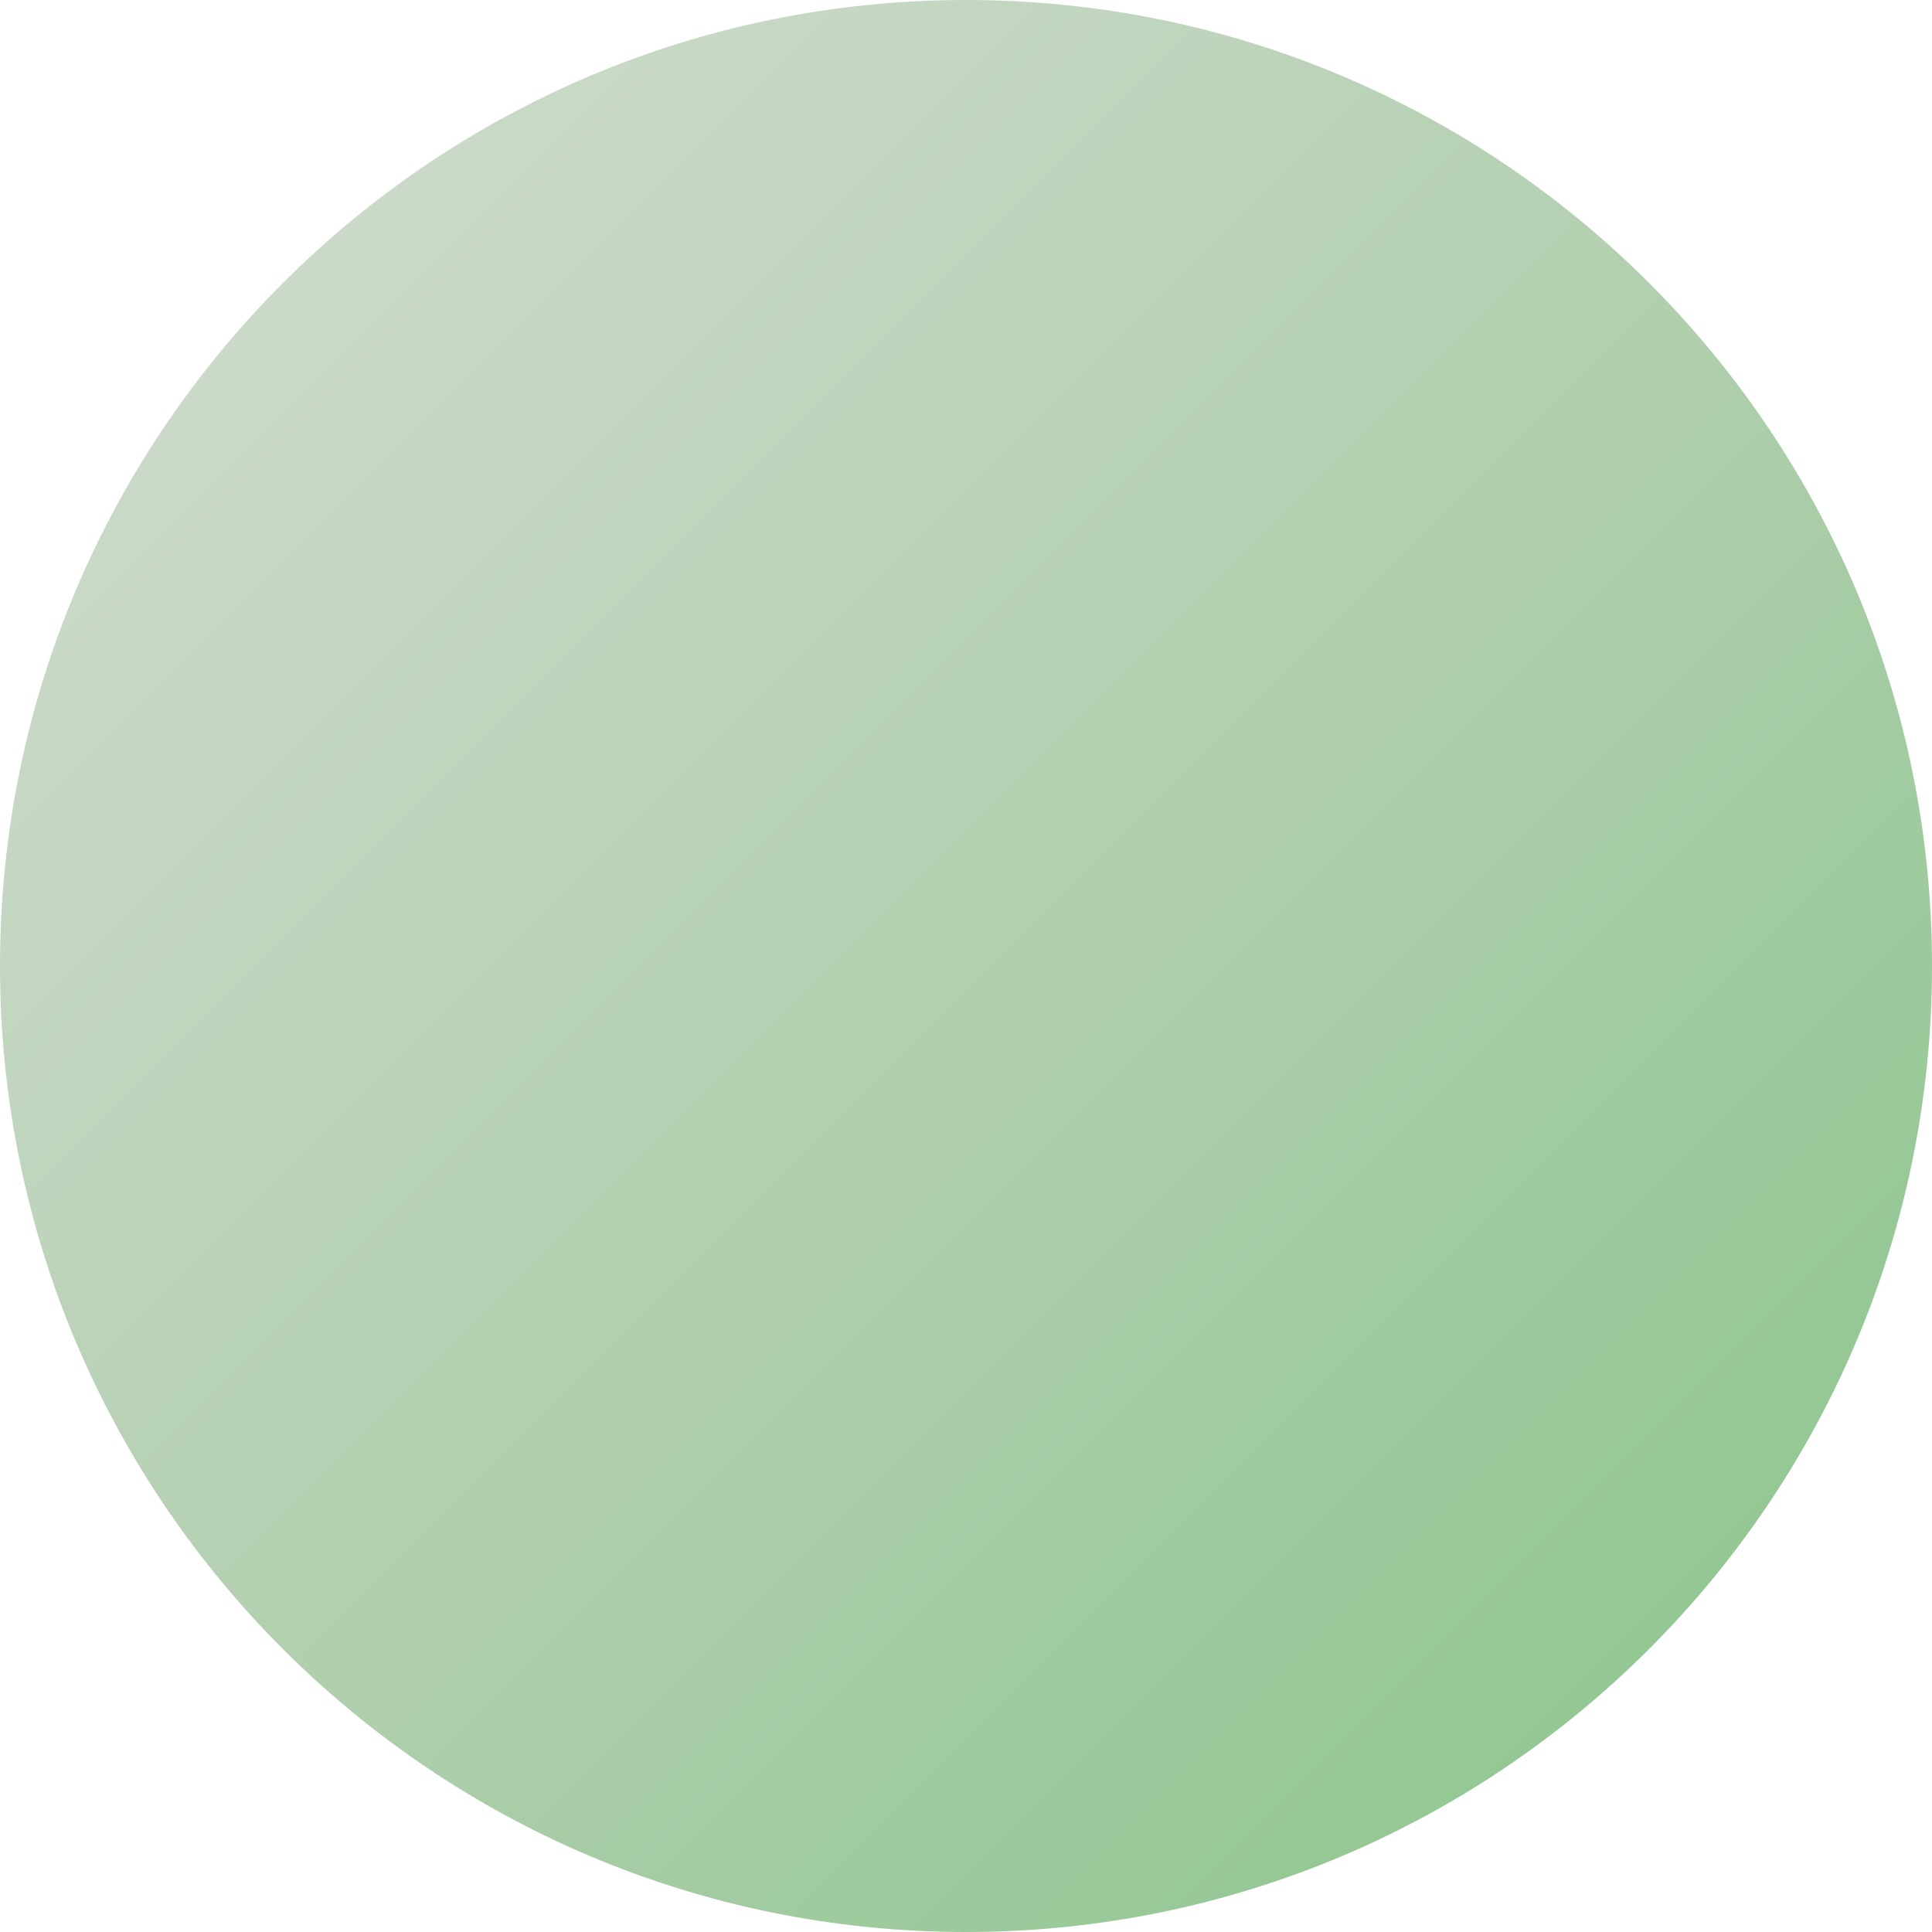
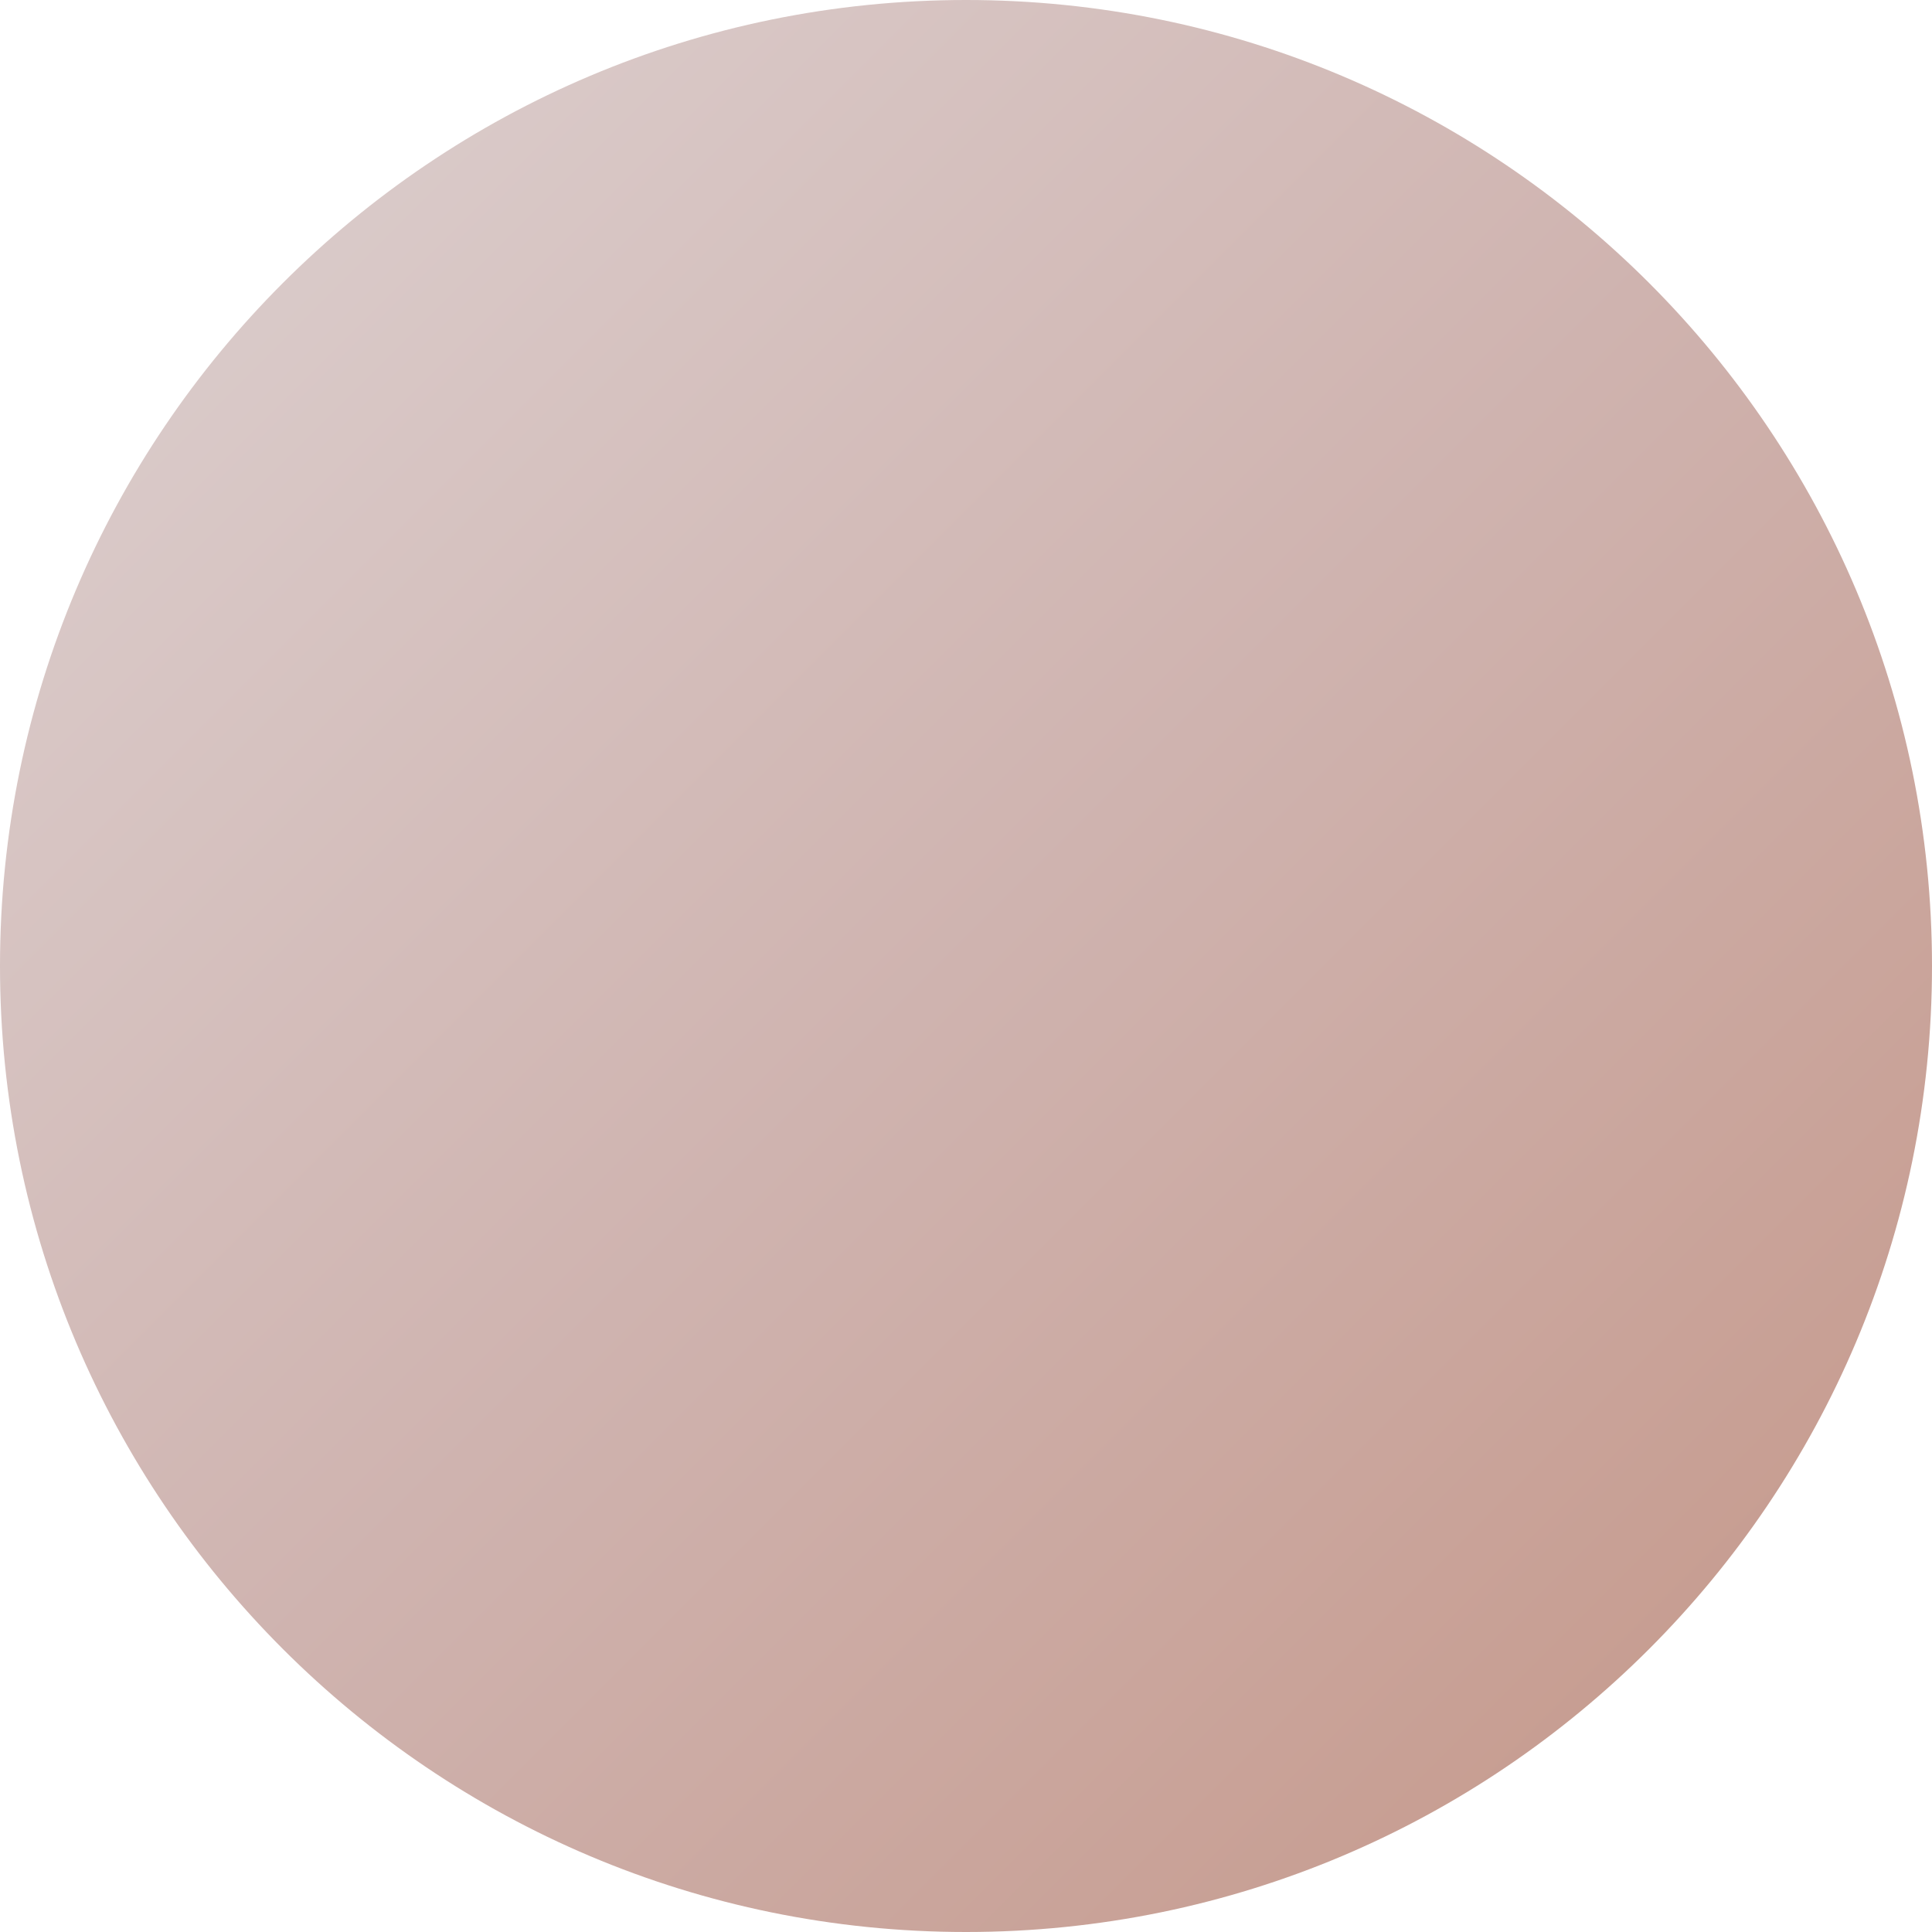
<svg xmlns="http://www.w3.org/2000/svg" width="48" height="48" viewBox="0 0 48 48">
  <defs>
-     <linearGradient id="grad_1751050519" x1="0%" y1="0%" x2="100%" y2="100%">
-       <stop offset="0%" style="stop-color:#d5ded3;stop-opacity:1" />
-       <stop offset="50%" style="stop-color:#b2cfaf;stop-opacity:1" />
-       <stop offset="100%" style="stop-color:#86c488;stop-opacity:1" />
+     <linearGradient id="grad_1751050957" x1="0%" y1="0%" x2="100%" y2="100%">
+       <stop offset="0%" style="stop-color:#ded3d3;stop-opacity:1" />
+       <stop offset="50%" style="stop-color:#cfb3af;stop-opacity:1" />
+       <stop offset="100%" style="stop-color:#c49586;stop-opacity:1" />
    </linearGradient>
-     <linearGradient id="grad_hover_1751050519" x1="0%" y1="0%" x2="100%" y2="100%">
-       <stop offset="0%" style="stop-color:#a5baa0;stop-opacity:1" />
-       <stop offset="50%" style="stop-color:#81b47c;stop-opacity:1" />
-       <stop offset="100%" style="stop-color:#55b258;stop-opacity:1" />
+     <linearGradient id="grad_hover_1751050957" x1="0%" y1="0%" x2="100%" y2="100%">
+       <stop offset="0%" style="stop-color:#baa0a0;stop-opacity:1" />
+       <stop offset="50%" style="stop-color:#b4837c;stop-opacity:1" />
+       <stop offset="100%" style="stop-color:#b26b55;stop-opacity:1" />
    </linearGradient>
-     <linearGradient id="grad_active_1751050519" x1="0%" y1="0%" x2="100%" y2="100%">
-       <stop offset="0%" style="stop-color:#6a9062;stop-opacity:1" />
-       <stop offset="50%" style="stop-color:#4d8d47;stop-opacity:1" />
-       <stop offset="100%" style="stop-color:#328535;stop-opacity:1" />
+     <linearGradient id="grad_active_1751050957" x1="0%" y1="0%" x2="100%" y2="100%">
+       <stop offset="0%" style="stop-color:#906262;stop-opacity:1" />
+       <stop offset="50%" style="stop-color:#8d5047;stop-opacity:1" />
+       <stop offset="100%" style="stop-color:#854632;stop-opacity:1" />
    </linearGradient>
  </defs>
  <style>
    .logo-circle {
-       fill: url(#grad_1751050519);
+       fill: url(#grad_1751050957);
      transition: fill 0.2s ease, transform 0.1s ease;
      cursor: pointer;
    }
    
    .logo-circle:hover {
-       fill: url(#grad_hover_1751050519);
+       fill: url(#grad_hover_1751050957);
    }
    
    .logo-circle:active {
-       fill: url(#grad_active_1751050519);
+       fill: url(#grad_active_1751050957);
      transform: translateY(2px);
    }
  </style>
  <circle cx="24" cy="24" r="24" class="logo-circle" />
</svg>
